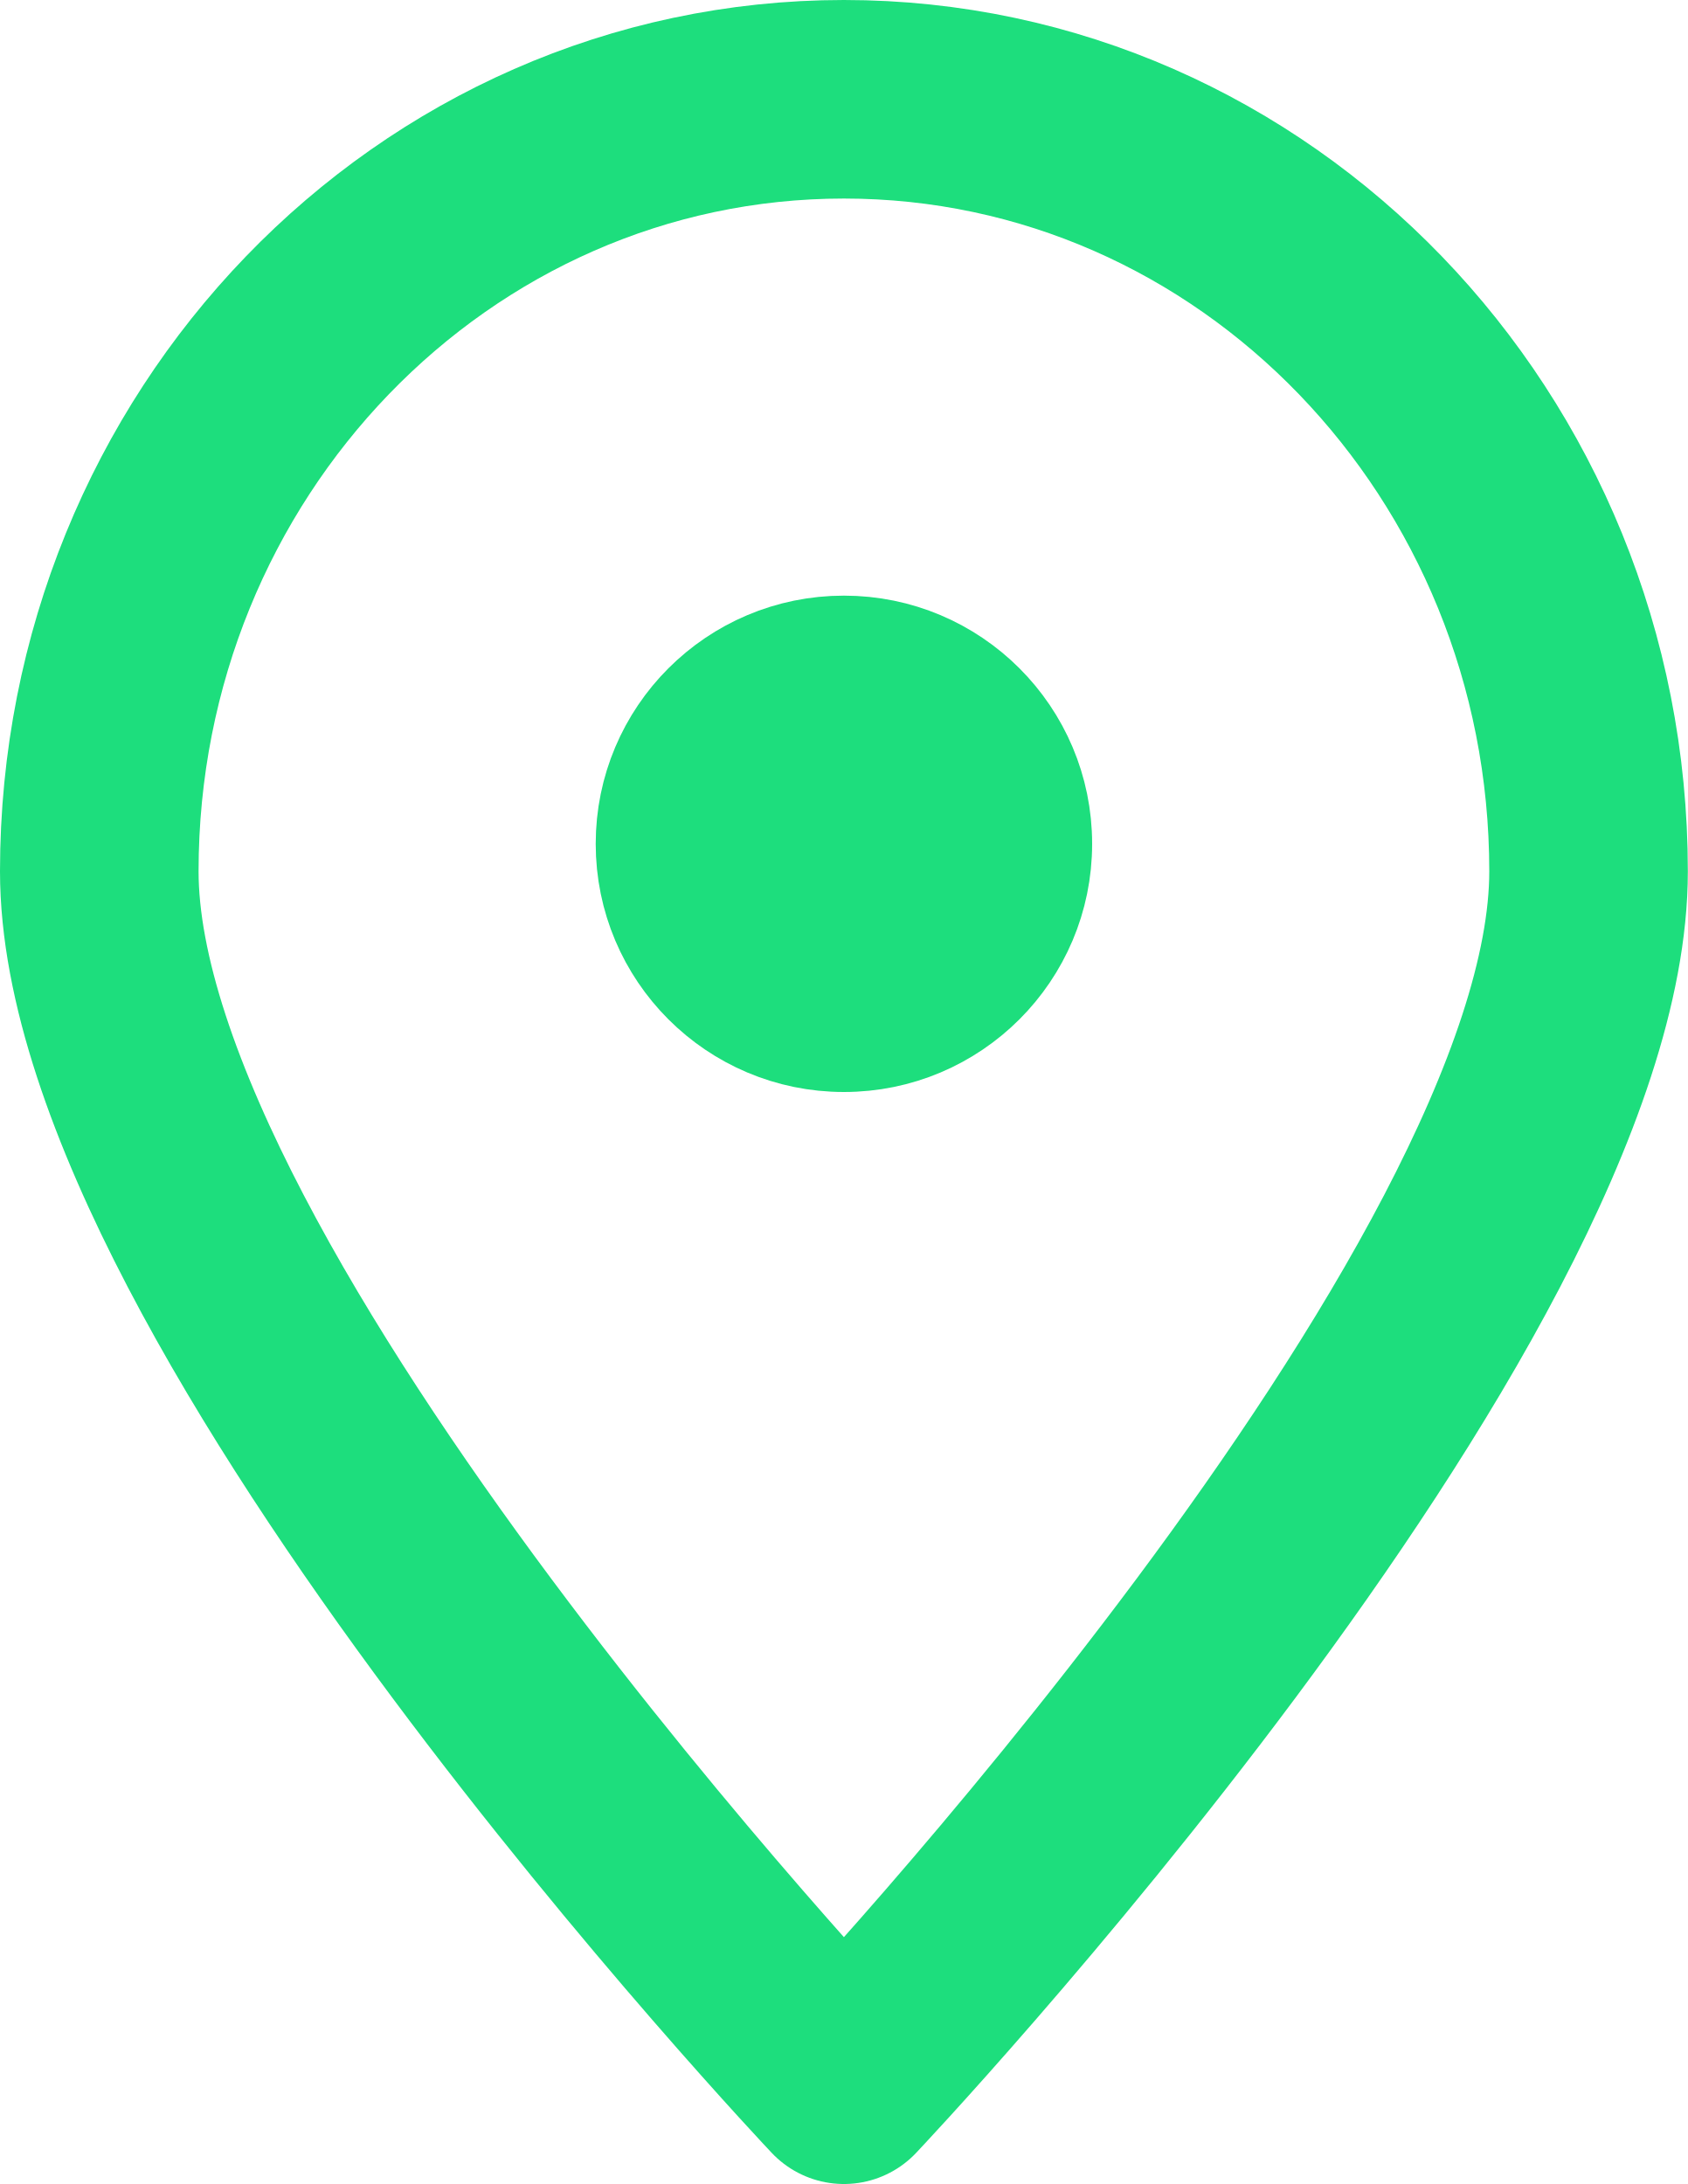
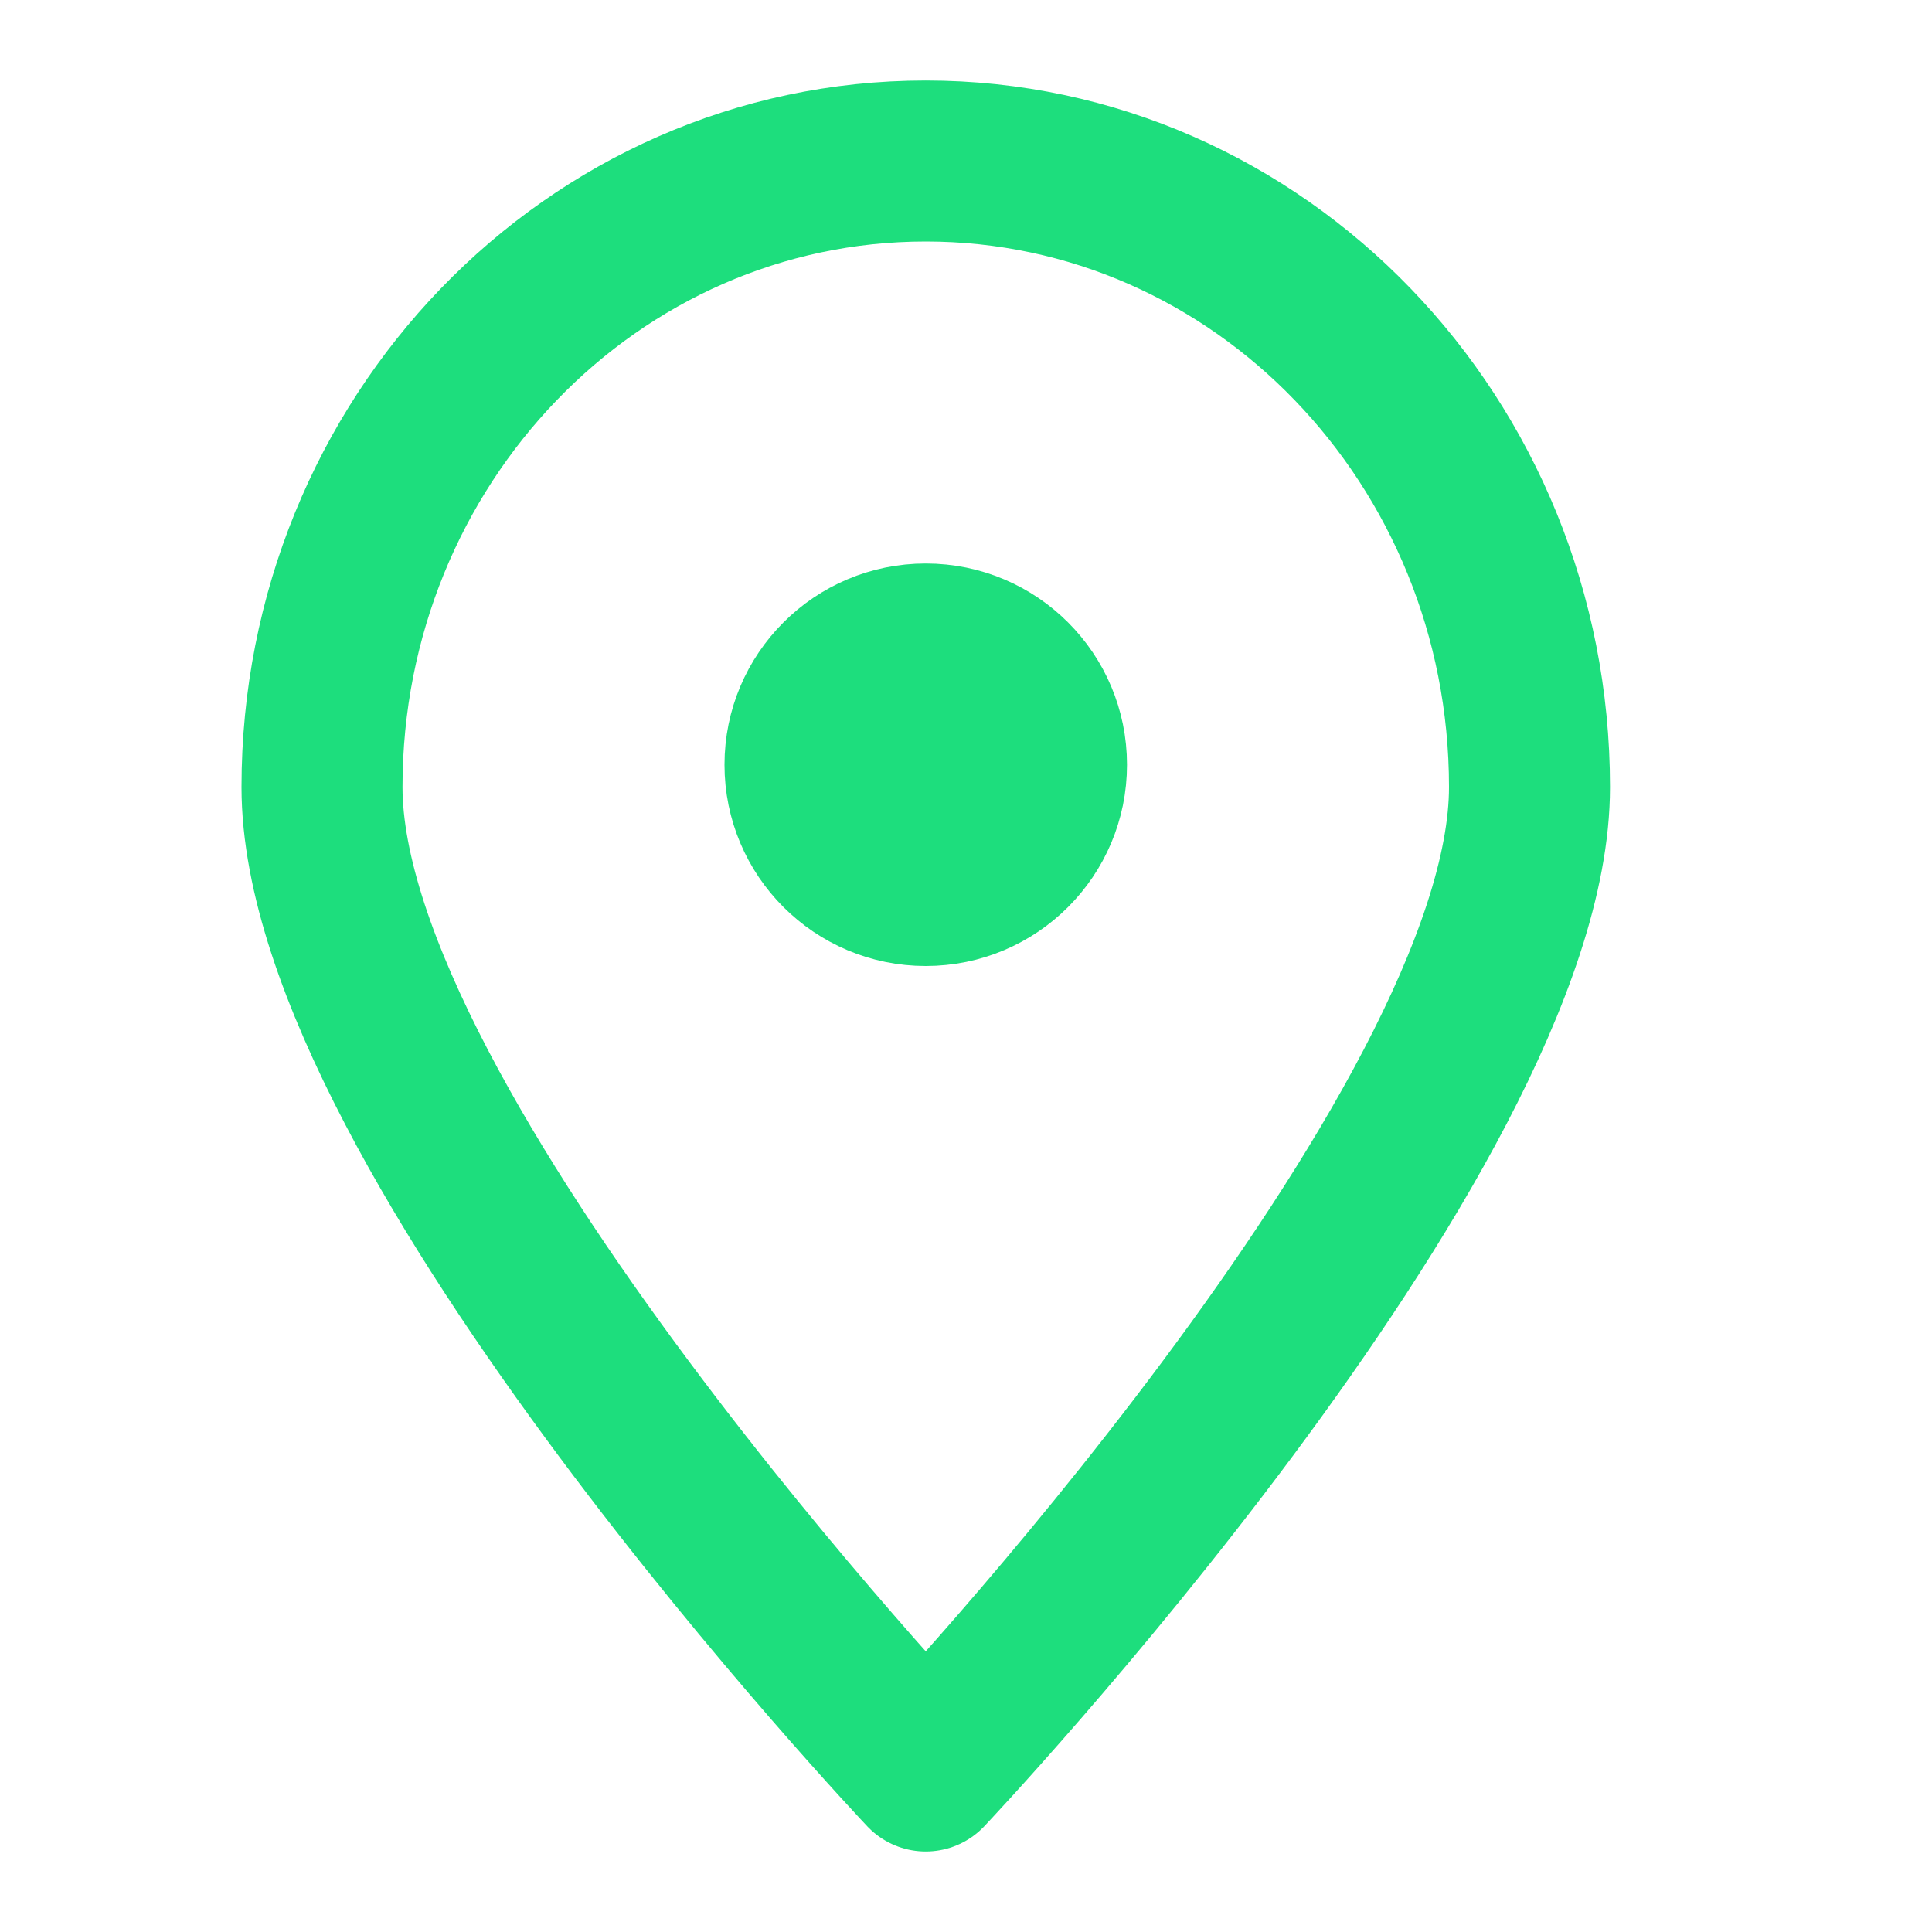
- <svg xmlns="http://www.w3.org/2000/svg" width="17" height="22" viewBox="0 0 17 22" fill="none">
-   <path d="M16 8.777C16 13.074 8.5 21 8.5 21C8.5 21 1 13.074 1 8.777C1 4.481 4.357 1 8.5 1C12.643 1 16 4.482 16 8.777Z" stroke="#1DDE7D" stroke-width="2" stroke-miterlimit="10" stroke-linecap="round" stroke-linejoin="round" />
-   <path d="M10.5 8.5C10.5 9.605 9.605 10.5 8.5 10.5C7.395 10.5 6.5 9.605 6.5 8.5C6.5 7.395 7.395 6.5 8.5 6.5C9.605 6.5 10.5 7.395 10.5 8.5Z" fill="#1DDE7D" stroke="#1DDE7D" />
+ <svg xmlns="http://www.w3.org/2000/svg" width="24" height="24" viewBox="0 0 24 24" fill="none">
+   <path d="M19 9.777C19 14.074 11.5 22 11.5 22C11.5 22 4 14.074 4 9.777C4 5.481 7.357 2 11.5 2C15.643 2 19 5.482 19 9.777Z" stroke="#1DDE7D" stroke-width="2" stroke-miterlimit="10" stroke-linecap="round" stroke-linejoin="round" />
+   <path d="M13.5 9.5C13.5 10.605 12.605 11.5 11.5 11.5C10.395 11.5 9.5 10.605 9.5 9.5C9.5 8.395 10.395 7.5 11.5 7.5C12.605 7.5 13.5 8.395 13.5 9.5Z" fill="#1DDE7D" stroke="#1DDE7D" />
</svg>
